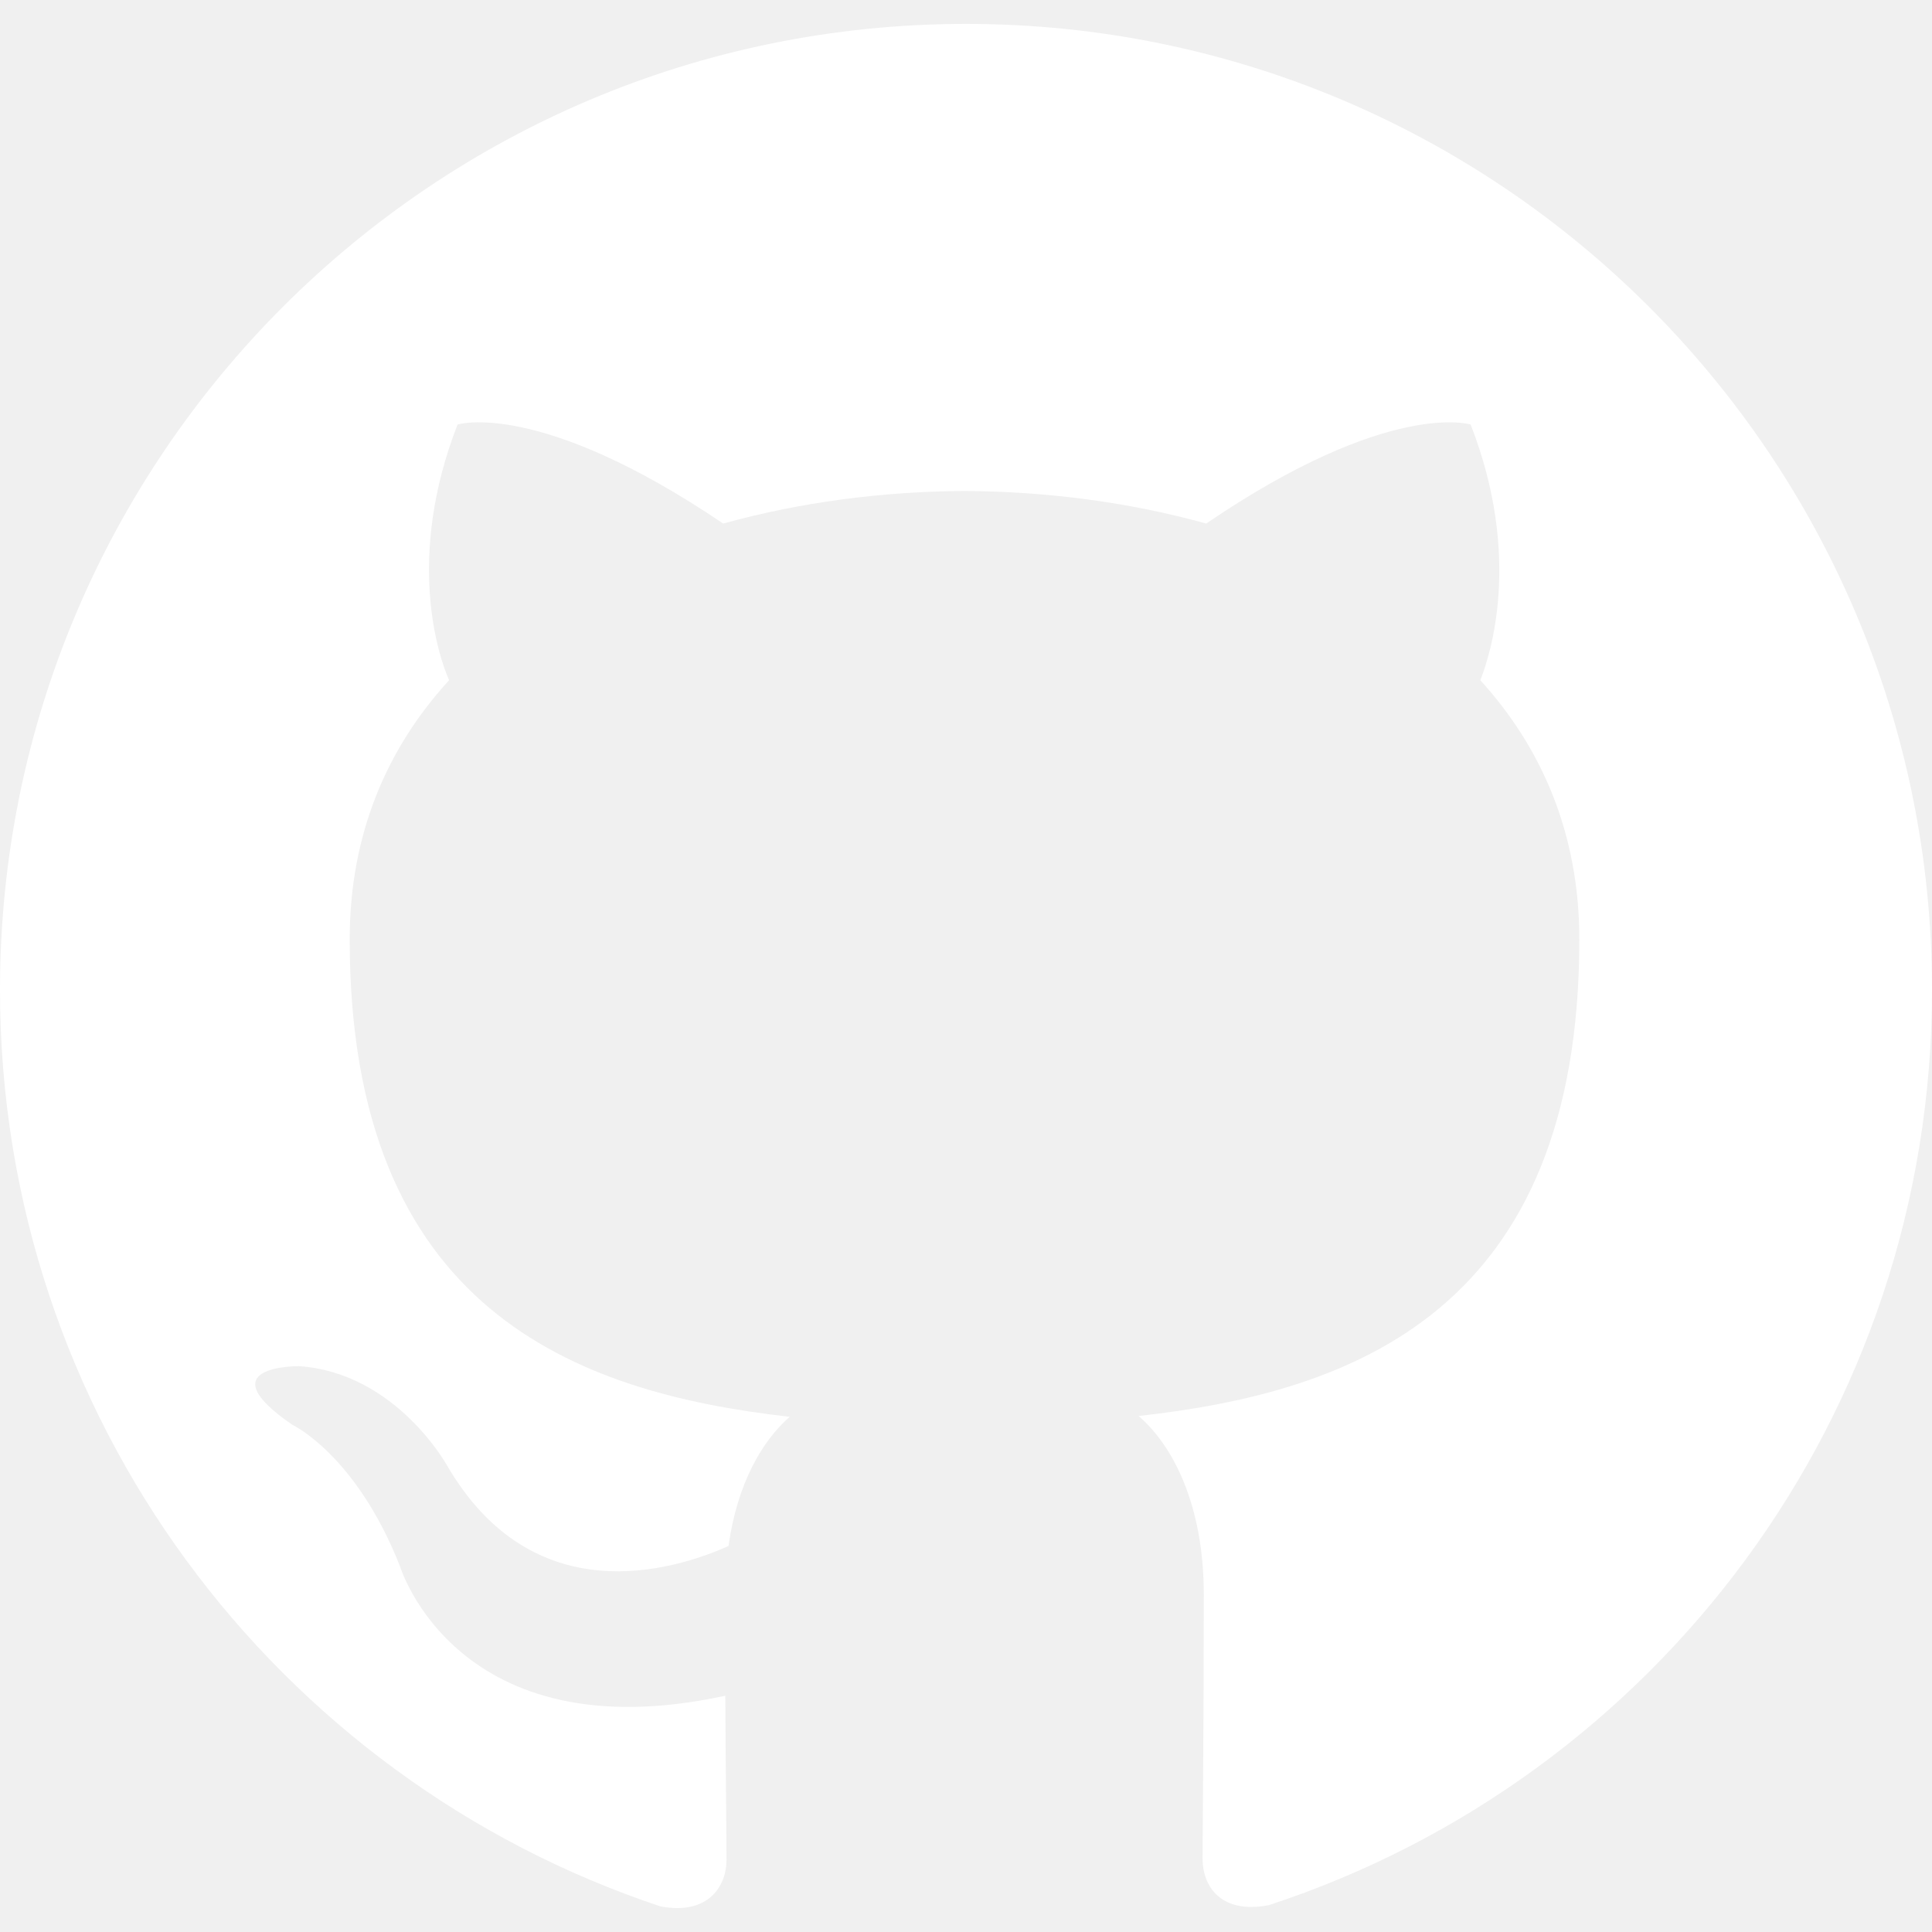
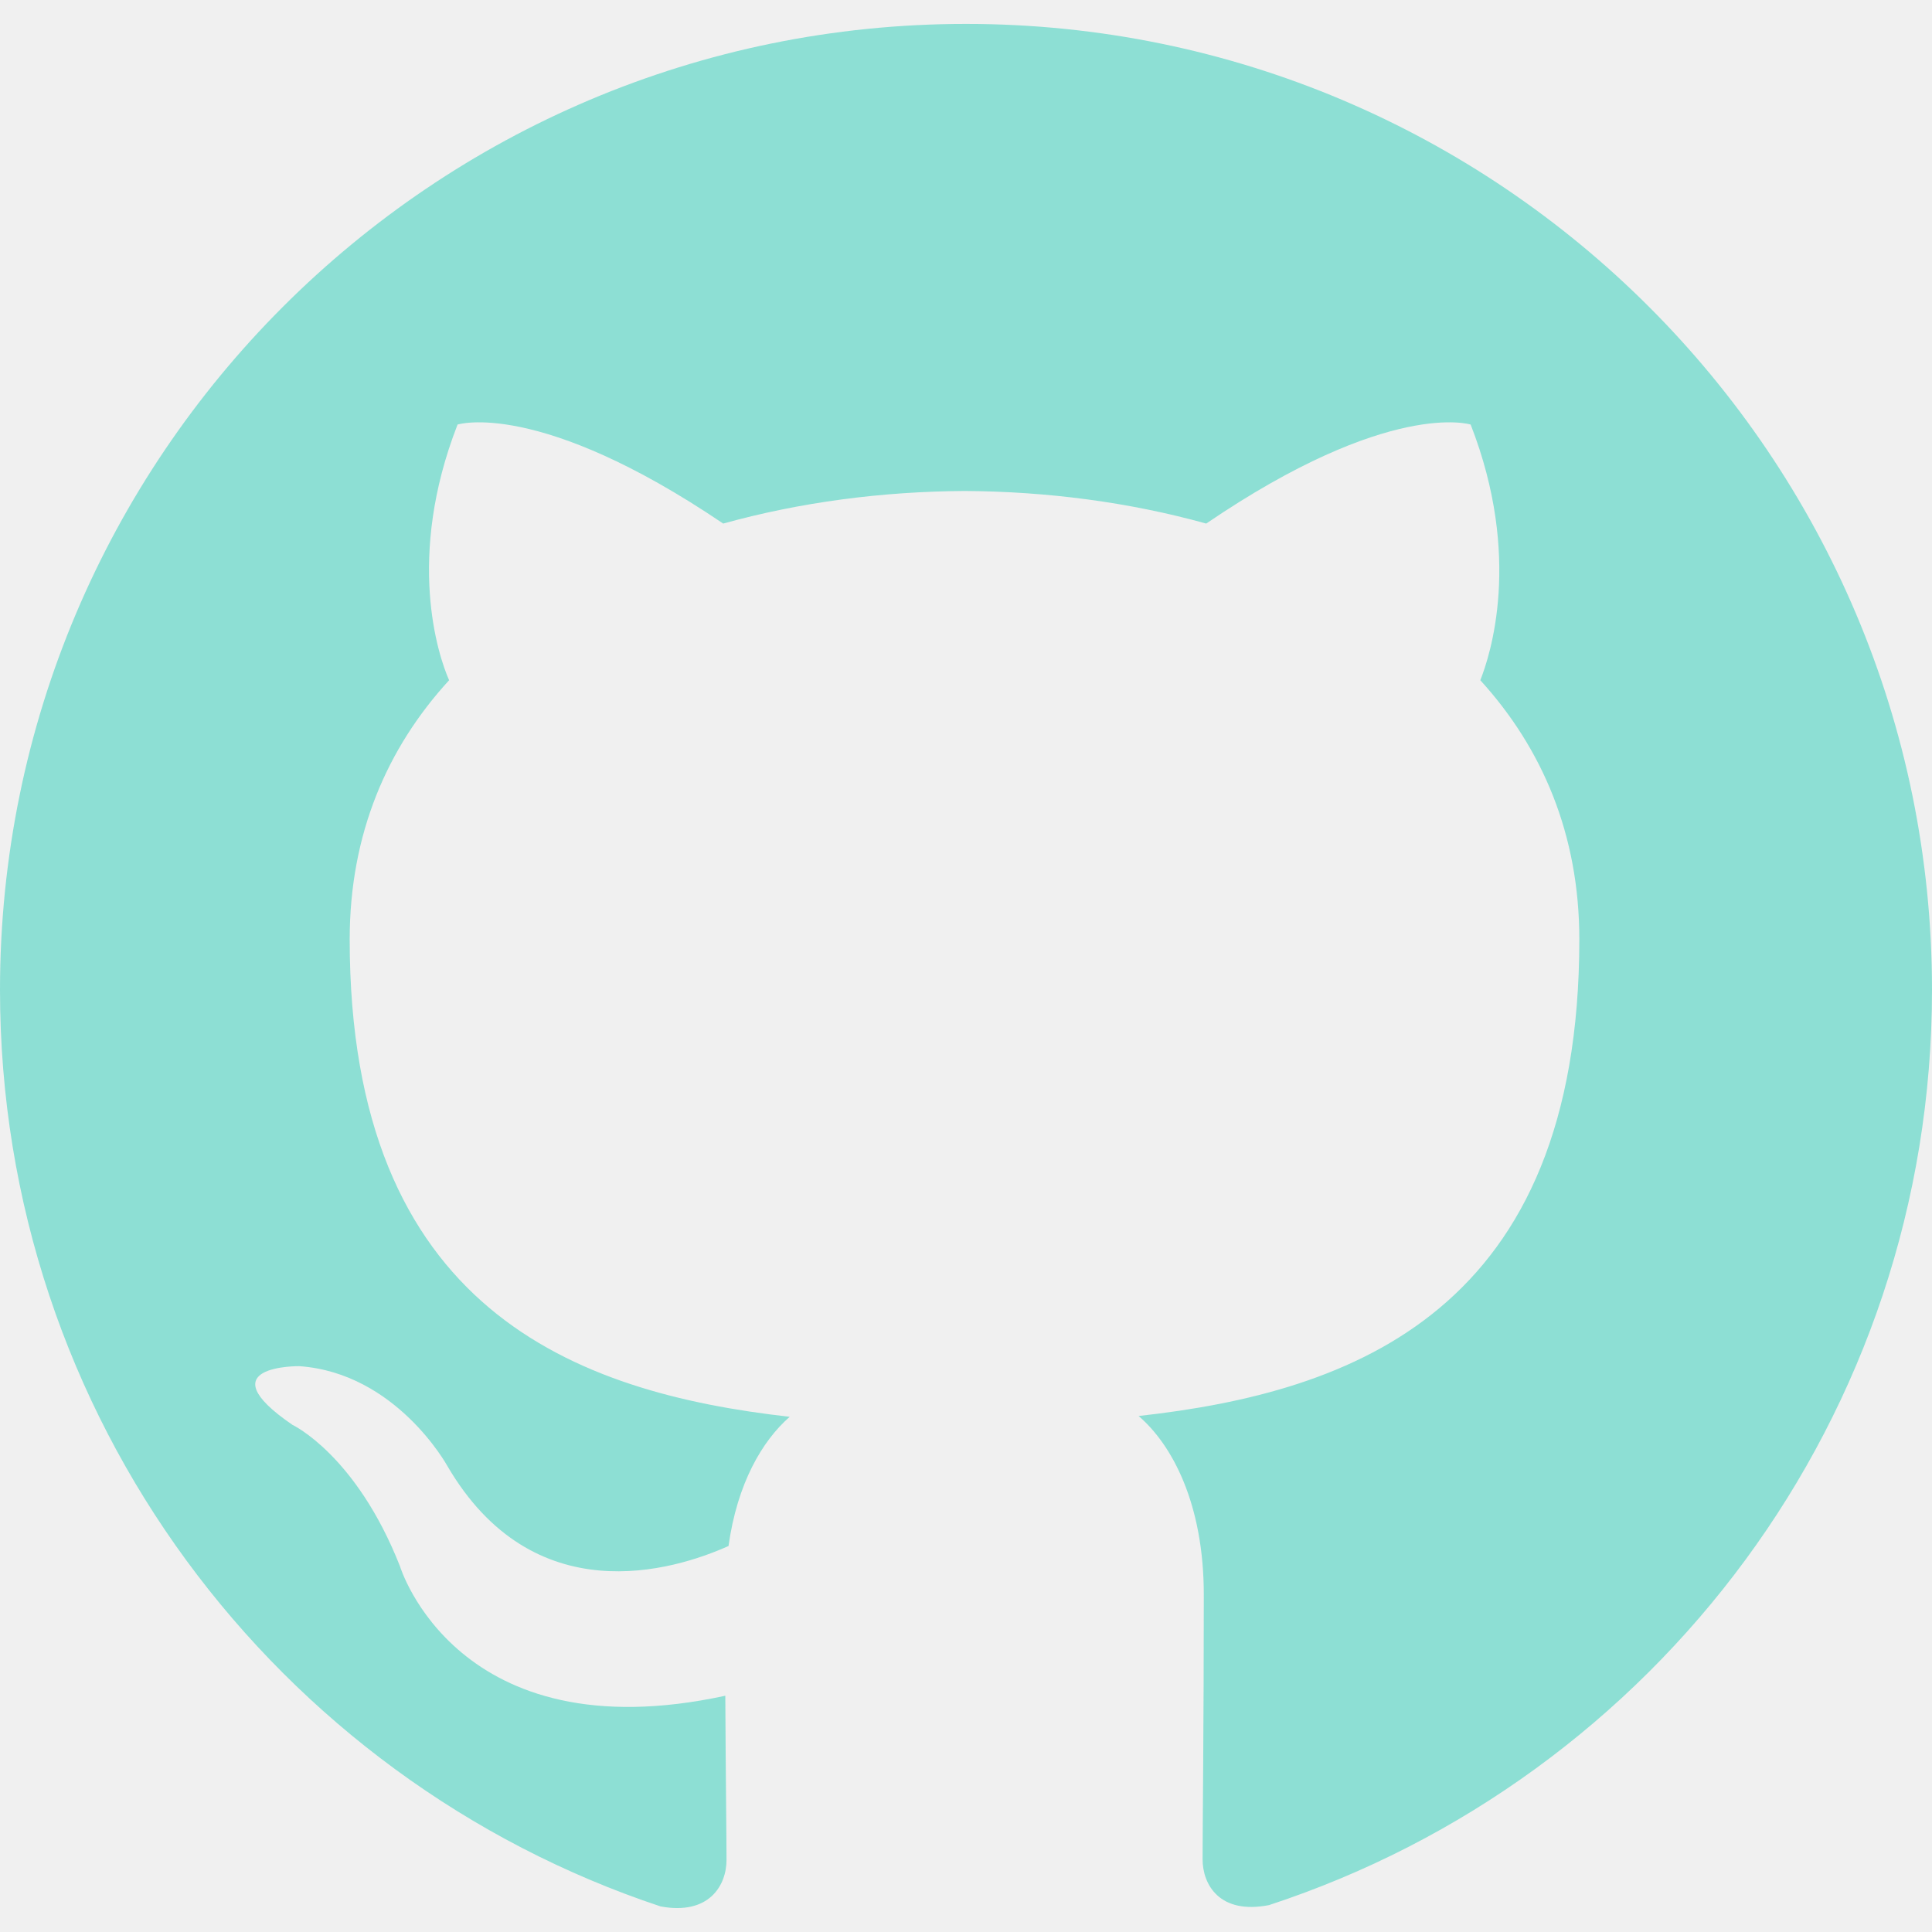
<svg xmlns="http://www.w3.org/2000/svg" role="img" viewBox="0 0 24 24">
-   <path fill="white" d="M12 .297c-6.63 0-12 5.373-12 12 0 5.303 3.438 9.8 8.205 11.385.6.113.82-.258.82-.577 0-.285-.01-1.04-.015-2.04-3.338.724-4.042-1.61-4.042-1.61C4.422 18.07 3.633 17.7 3.633 17.7c-1.087-.744.084-.729.084-.729 1.205.084 1.838 1.236 1.838 1.236 1.07 1.835 2.809 1.305 3.495.998.108-.776.417-1.305.76-1.605-2.665-.3-5.466-1.332-5.466-5.93 0-1.31.465-2.38 1.235-3.22-.135-.303-.54-1.523.105-3.176 0 0 1.005-.322 3.3 1.23.96-.267 1.98-.399 3-.405 1.02.006 2.04.138 3 .405 2.28-1.552 3.285-1.23 3.285-1.23.645 1.653.24 2.873.12 3.176.765.84 1.23 1.91 1.23 3.22 0 4.61-2.805 5.625-5.475 5.92.42.36.81 1.096.81 2.22 0 1.606-.015 2.896-.015 3.286 0 .315.21.69.825.57C20.565 22.092 24 17.592 24 12.297c0-6.627-5.373-12-12-12" />
+   <path fill="#8ddfd4" d="M12 .297c-6.63 0-12 5.373-12 12 0 5.303 3.438 9.8 8.205 11.385.6.113.82-.258.82-.577 0-.285-.01-1.04-.015-2.04-3.338.724-4.042-1.61-4.042-1.61C4.422 18.07 3.633 17.7 3.633 17.7c-1.087-.744.084-.729.084-.729 1.205.084 1.838 1.236 1.838 1.236 1.07 1.835 2.809 1.305 3.495.998.108-.776.417-1.305.76-1.605-2.665-.3-5.466-1.332-5.466-5.93 0-1.31.465-2.38 1.235-3.22-.135-.303-.54-1.523.105-3.176 0 0 1.005-.322 3.3 1.23.96-.267 1.98-.399 3-.405 1.02.006 2.04.138 3 .405 2.28-1.552 3.285-1.23 3.285-1.23.645 1.653.24 2.873.12 3.176.765.84 1.23 1.91 1.23 3.22 0 4.61-2.805 5.625-5.475 5.92.42.36.81 1.096.81 2.22 0 1.606-.015 2.896-.015 3.286 0 .315.21.69.825.57C20.565 22.092 24 17.592 24 12.297c0-6.627-5.373-12-12-12" />
</svg>
